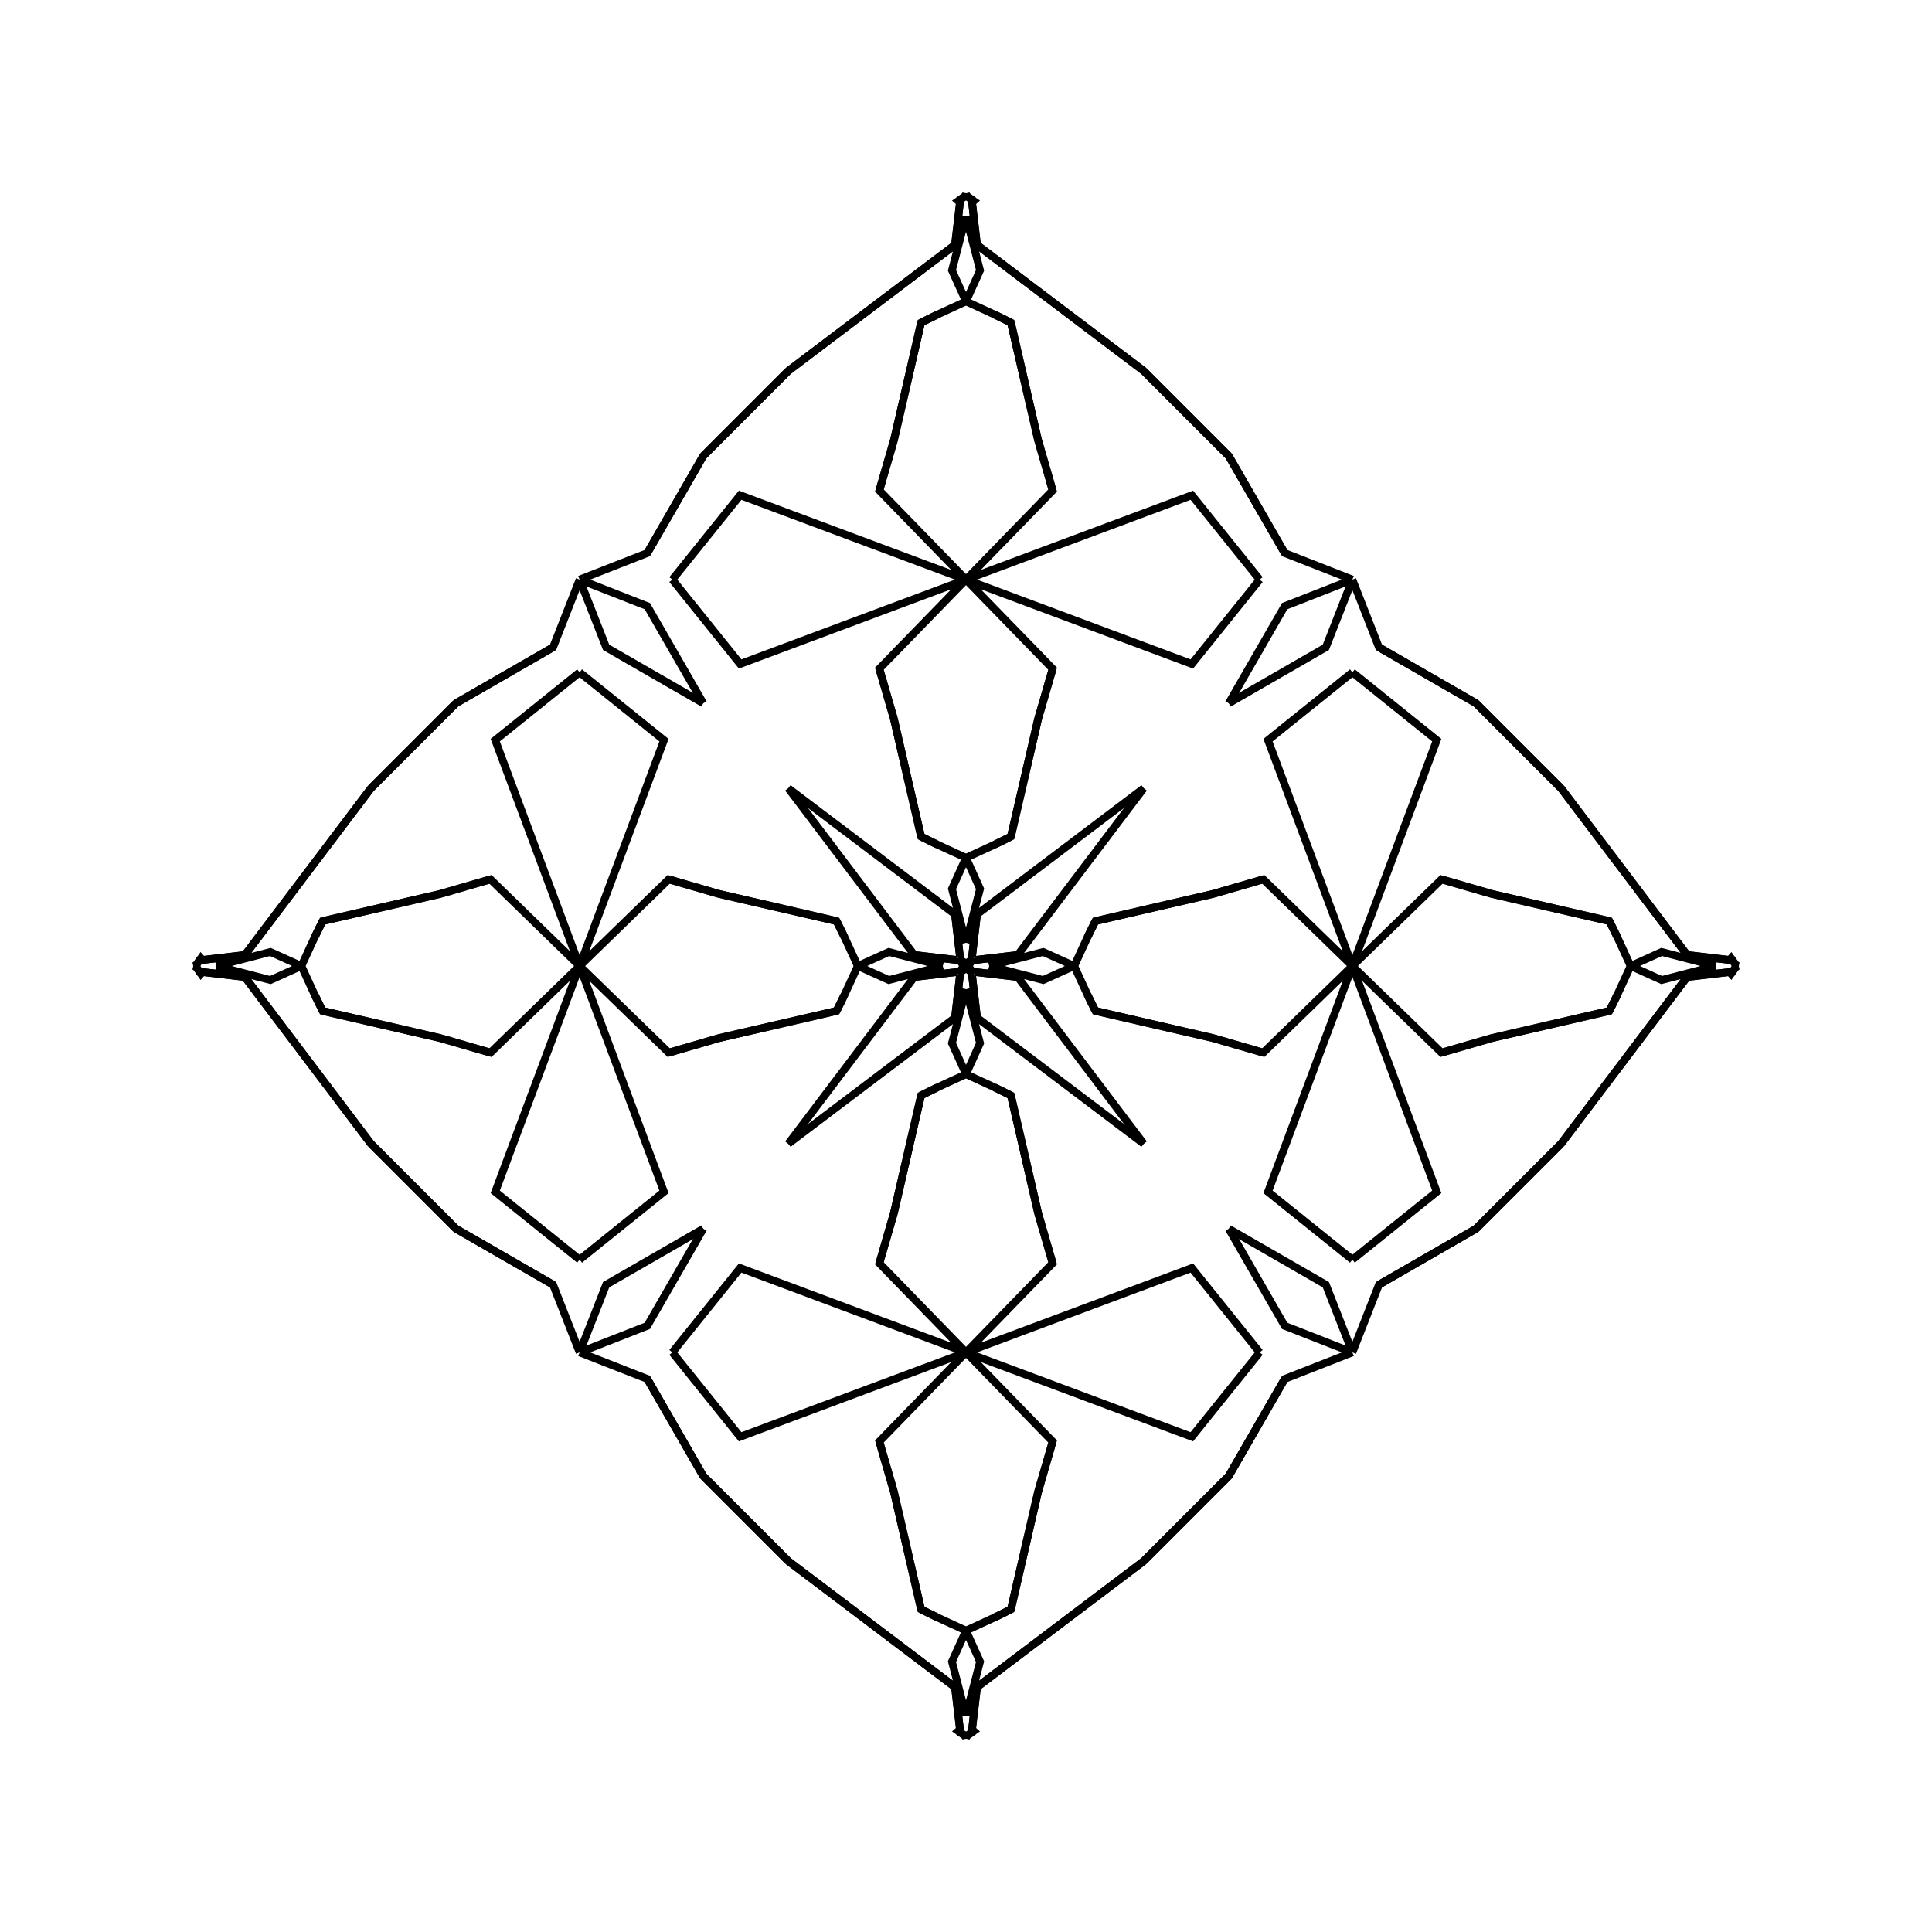
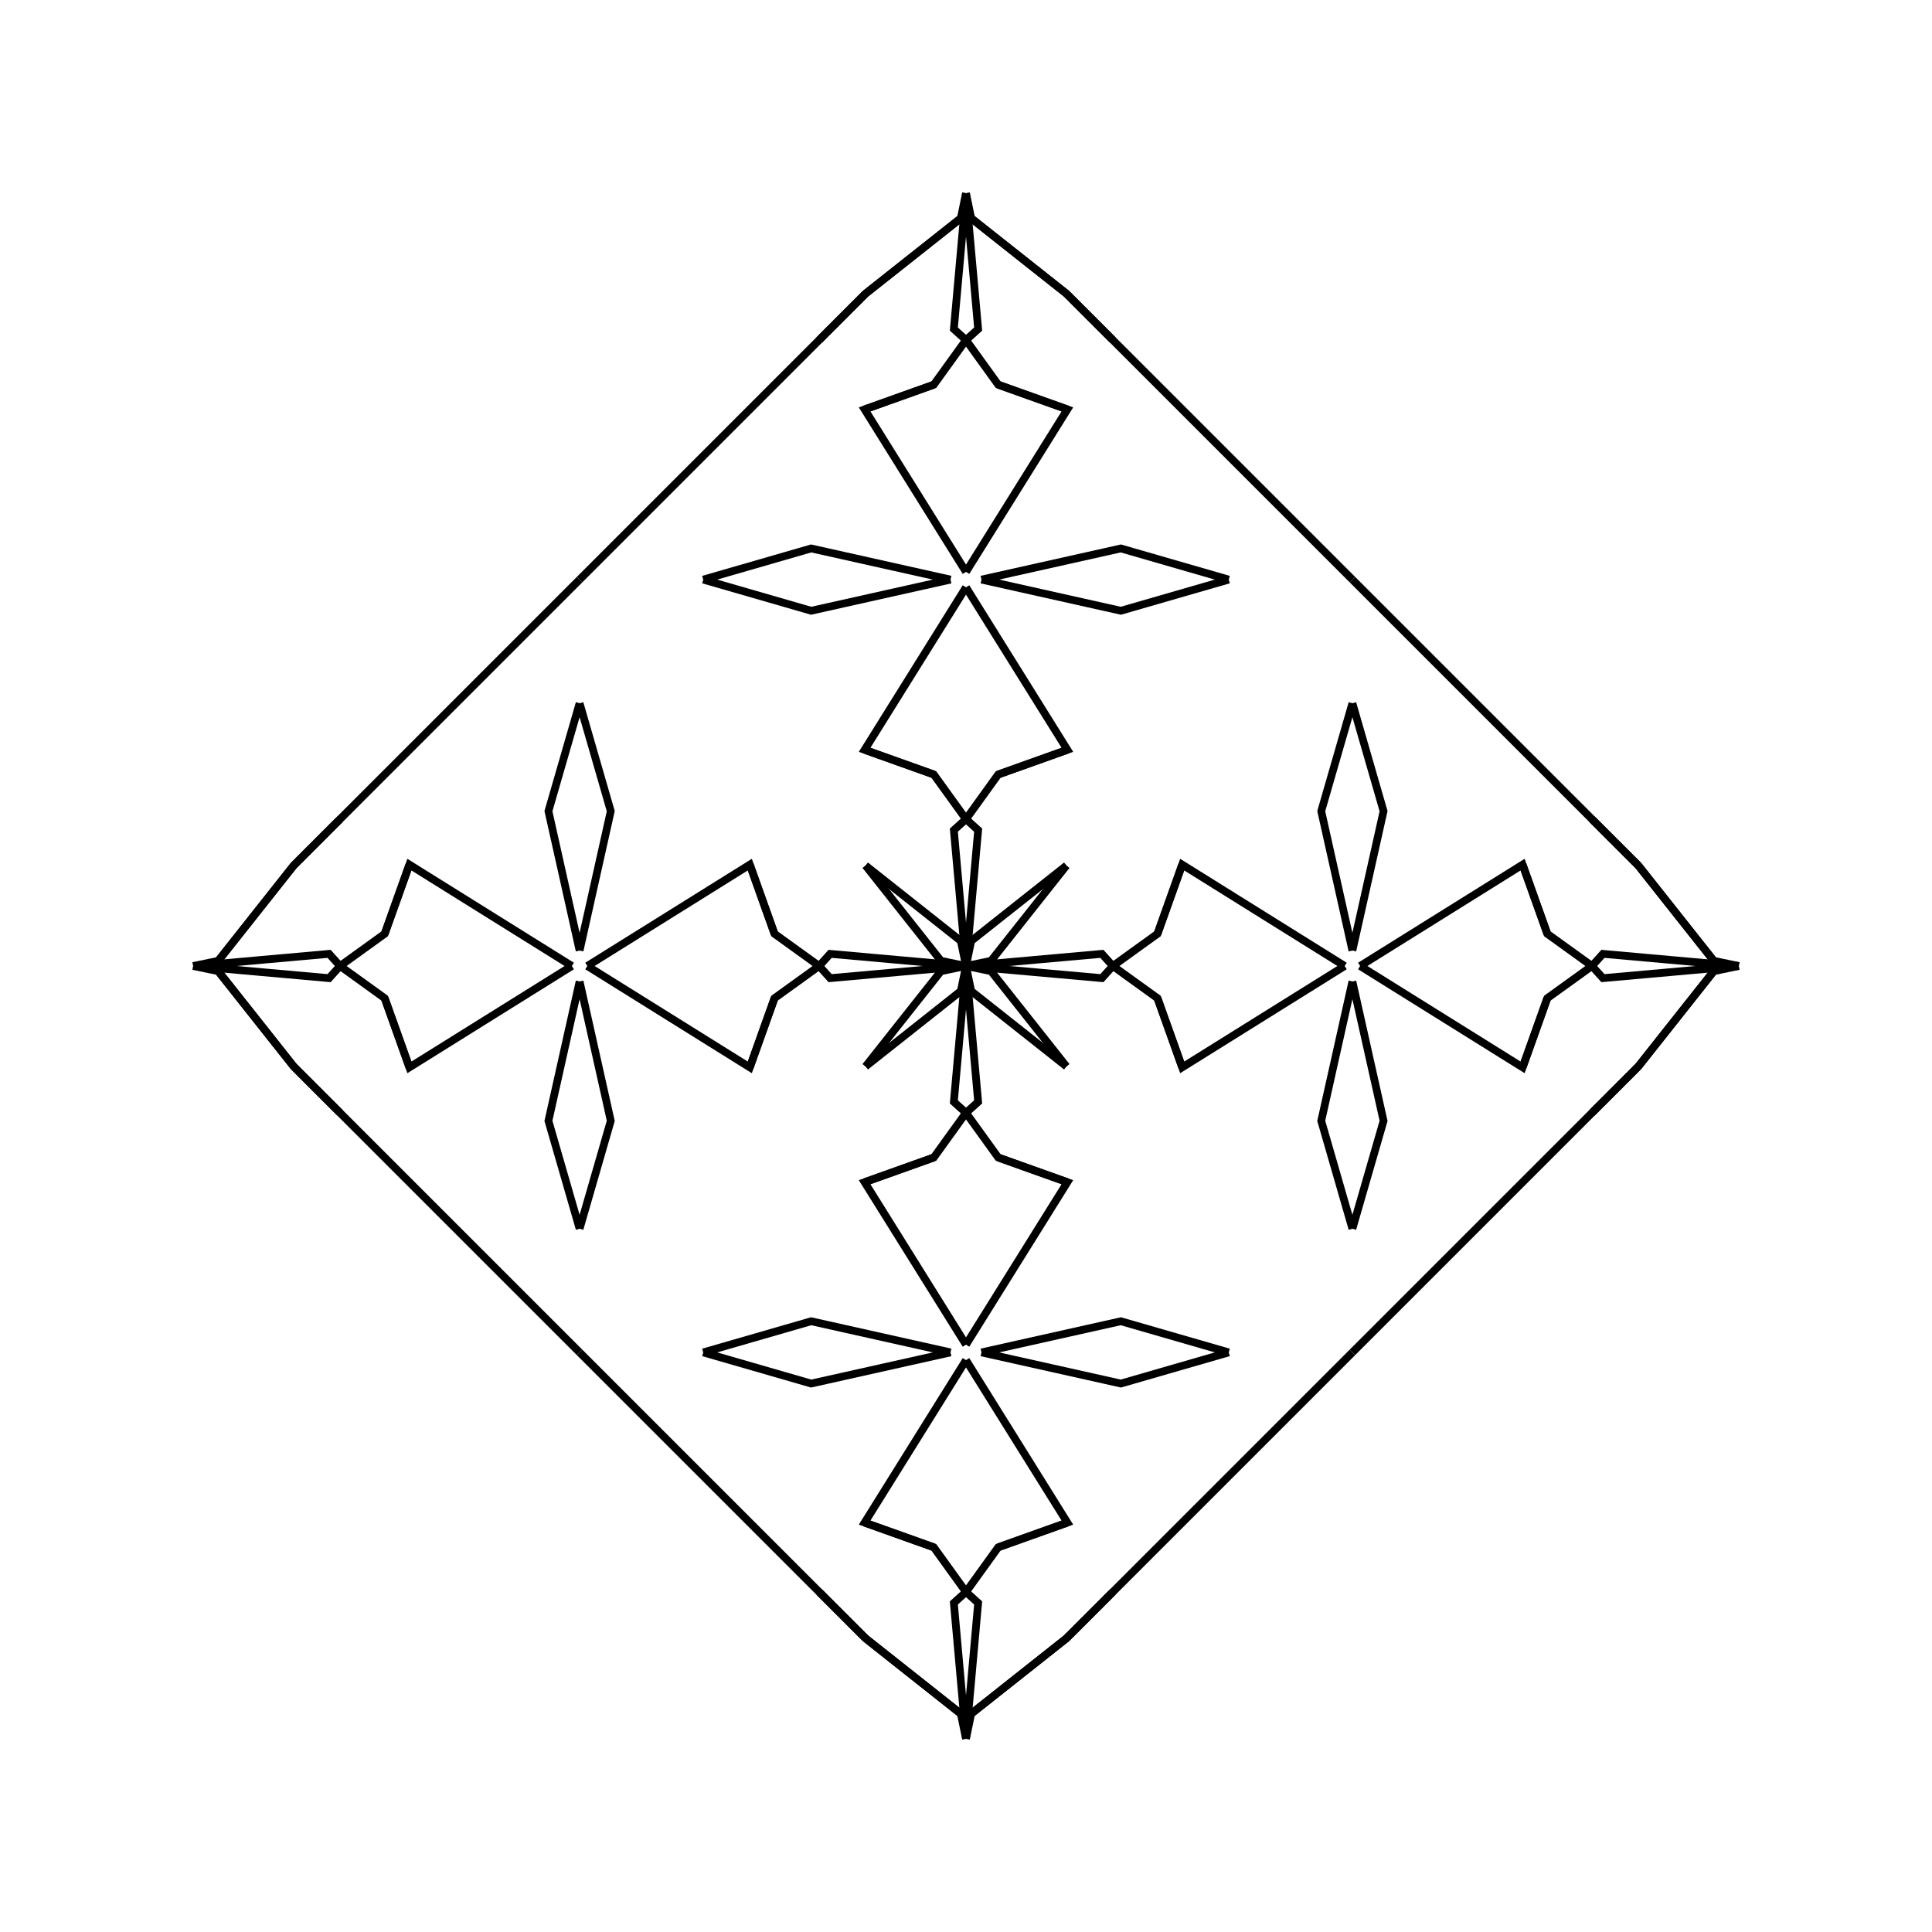
<svg xmlns="http://www.w3.org/2000/svg" width="250" height="250" viewBox="-125.0 -125.0 250 250">
  <defs>
</defs>
-   <path d="M3.0,-0.0 L9.983,-1.816 L14.0,-0.0" fill-opacity="0" stroke="black" stroke-width="1" />
-   <path d="M3.0,-0.0 L9.983,1.816 L14.0,-0.0" fill-opacity="0" stroke="black" stroke-width="1" />
-   <path d="M14.0,-0.0 L15.711,-3.71 L16.744,-5.811" fill-opacity="0" stroke="black" stroke-width="1" />
-   <path d="M14.0,-0.0 L15.711,3.71 L16.744,5.811" fill-opacity="0" stroke="black" stroke-width="1" />
-   <path d="M15.711,-3.71 L16.744,-5.811 L32.013,-9.34" fill-opacity="0" stroke="black" stroke-width="1" />
-   <path d="M15.711,3.71 L16.744,5.811 L32.013,9.34" fill-opacity="0" stroke="black" stroke-width="1" />
-   <path d="M16.744,-5.811 L32.013,-9.34 L38.466,-11.212" fill-opacity="0" stroke="black" stroke-width="1" />
-   <path d="M16.744,5.811 L32.013,9.34 L38.466,11.212" fill-opacity="0" stroke="black" stroke-width="1" />
-   <path d="M32.013,-9.34 L38.466,-11.212 L50.0,-0.0" fill-opacity="0" stroke="black" stroke-width="1" />
-   <path d="M32.013,9.34 L38.466,11.212 L50.0,-0.0" fill-opacity="0" stroke="black" stroke-width="1" />
-   <path d="M50.0,-0.0 L39.082,-29.223 L50.0,-38.0" fill-opacity="0" stroke="black" stroke-width="1" />
-   <path d="M50.0,-0.0 L39.082,29.223 L50.0,38.0" fill-opacity="0" stroke="black" stroke-width="1" />
-   <path d="M50.0,-50.0 L46.564,-41.237 L34.0,-34.0" fill-opacity="0" stroke="black" stroke-width="1" />
-   <path d="M50.0,50.0 L46.564,41.237 L34.0,34.0" fill-opacity="0" stroke="black" stroke-width="1" />
-   <path d="M41.237,53.436 L34.0,66.0 L23.0,77.0" fill-opacity="0" stroke="black" stroke-width="1" />
-   <path d="M41.237,-53.436 L34.0,-66.0 L23.0,-77.0" fill-opacity="0" stroke="black" stroke-width="1" />
-   <path d="M34.0,66.0 L23.0,77.0 L1.424,93.311" fill-opacity="0" stroke="black" stroke-width="1" />
-   <path d="M34.0,-66.0 L23.0,-77.0 L1.424,-93.311" fill-opacity="0" stroke="black" stroke-width="1" />
-   <path d="M23.0,-23.0 L6.689,-1.424 L1.194,-0.78" fill-opacity="0" stroke="black" stroke-width="1" />
-   <path d="M23.0,23.0 L6.689,1.424 L1.194,0.78" fill-opacity="0" stroke="black" stroke-width="1" />
-   <path d="M6.689,-1.424 L1.194,-0.78 L1.0,-1.0" fill-opacity="0" stroke="black" stroke-width="1" />
-   <path d="M6.689,1.424 L1.194,0.78 L1.0,1.0" fill-opacity="0" stroke="black" stroke-width="1" />
-   <path d="M0.78,98.806 L1.0,99.0 L0.057,99.662" fill-opacity="0" stroke="black" stroke-width="1" />
-   <path d="M0.78,-98.806 L1.0,-99.0 L0.057,-99.662" fill-opacity="0" stroke="black" stroke-width="1" />
-   <path d="M1.0,-1.0 L0.338,-0.057 L0.0,-0.0" fill-opacity="0" stroke="black" stroke-width="1" />
-   <path d="M1.0,1.0 L0.338,0.057 L0.0,-0.0" fill-opacity="0" stroke="black" stroke-width="1" />
-   <path d="M-3.0,-0.0 L-9.983,-1.816 L-14.0,-0.0" fill-opacity="0" stroke="black" stroke-width="1" />
-   <path d="M-3.0,-0.0 L-9.983,1.816 L-14.0,-0.0" fill-opacity="0" stroke="black" stroke-width="1" />
-   <path d="M-14.0,-0.0 L-15.711,-3.71 L-16.744,-5.811" fill-opacity="0" stroke="black" stroke-width="1" />
-   <path d="M-14.0,-0.0 L-15.711,3.71 L-16.744,5.811" fill-opacity="0" stroke="black" stroke-width="1" />
-   <path d="M-15.711,-3.71 L-16.744,-5.811 L-32.013,-9.34" fill-opacity="0" stroke="black" stroke-width="1" />
-   <path d="M-15.711,3.71 L-16.744,5.811 L-32.013,9.34" fill-opacity="0" stroke="black" stroke-width="1" />
-   <path d="M-16.744,-5.811 L-32.013,-9.34 L-38.466,-11.212" fill-opacity="0" stroke="black" stroke-width="1" />
-   <path d="M-16.744,5.811 L-32.013,9.34 L-38.466,11.212" fill-opacity="0" stroke="black" stroke-width="1" />
-   <path d="M-32.013,-9.34 L-38.466,-11.212 L-50.0,-0.0" fill-opacity="0" stroke="black" stroke-width="1" />
-   <path d="M-32.013,9.34 L-38.466,11.212 L-50.0,-0.0" fill-opacity="0" stroke="black" stroke-width="1" />
-   <path d="M-50.0,-0.0 L-39.082,-29.223 L-50.0,-38.0" fill-opacity="0" stroke="black" stroke-width="1" />
-   <path d="M-50.0,-0.0 L-39.082,29.223 L-50.0,38.0" fill-opacity="0" stroke="black" stroke-width="1" />
-   <path d="M-50.0,-50.0 L-46.564,-41.237 L-34.0,-34.0" fill-opacity="0" stroke="black" stroke-width="1" />
-   <path d="M-50.0,50.0 L-46.564,41.237 L-34.0,34.0" fill-opacity="0" stroke="black" stroke-width="1" />
-   <path d="M-41.237,53.436 L-34.0,66.0 L-23.0,77.0" fill-opacity="0" stroke="black" stroke-width="1" />
-   <path d="M-41.237,-53.436 L-34.0,-66.0 L-23.0,-77.0" fill-opacity="0" stroke="black" stroke-width="1" />
-   <path d="M-34.0,66.0 L-23.0,77.0 L-1.424,93.311" fill-opacity="0" stroke="black" stroke-width="1" />
-   <path d="M-34.0,-66.0 L-23.0,-77.0 L-1.424,-93.311" fill-opacity="0" stroke="black" stroke-width="1" />
-   <path d="M-23.0,-23.0 L-6.689,-1.424 L-1.194,-0.78" fill-opacity="0" stroke="black" stroke-width="1" />
-   <path d="M-23.0,23.0 L-6.689,1.424 L-1.194,0.78" fill-opacity="0" stroke="black" stroke-width="1" />
-   <path d="M-6.689,-1.424 L-1.194,-0.78 L-1.0,-1.0" fill-opacity="0" stroke="black" stroke-width="1" />
-   <path d="M-6.689,1.424 L-1.194,0.78 L-1.0,1.0" fill-opacity="0" stroke="black" stroke-width="1" />
-   <path d="M-0.78,98.806 L-1.0,99.0 L-0.057,99.662" fill-opacity="0" stroke="black" stroke-width="1" />
-   <path d="M-0.78,-98.806 L-1.0,-99.0 L-0.057,-99.662" fill-opacity="0" stroke="black" stroke-width="1" />
-   <path d="M-1.0,-1.0 L-0.338,-0.057 L0.0,-0.0" fill-opacity="0" stroke="black" stroke-width="1" />
-   <path d="M-1.0,1.0 L-0.338,0.057 L0.0,-0.0" fill-opacity="0" stroke="black" stroke-width="1" />
-   <path d="M97.0,-0.0 L90.017,1.816 L86.0,-0.0" fill-opacity="0" stroke="black" stroke-width="1" />
-   <path d="M97.0,-0.0 L90.017,-1.816 L86.0,-0.0" fill-opacity="0" stroke="black" stroke-width="1" />
-   <path d="M86.0,-0.0 L84.289,3.71 L83.256,5.811" fill-opacity="0" stroke="black" stroke-width="1" />
-   <path d="M86.0,-0.0 L84.289,-3.71 L83.256,-5.811" fill-opacity="0" stroke="black" stroke-width="1" />
-   <path d="M84.289,3.71 L83.256,5.811 L67.987,9.34" fill-opacity="0" stroke="black" stroke-width="1" />
-   <path d="M84.289,-3.71 L83.256,-5.811 L67.987,-9.34" fill-opacity="0" stroke="black" stroke-width="1" />
-   <path d="M83.256,5.811 L67.987,9.34 L61.534,11.212" fill-opacity="0" stroke="black" stroke-width="1" />
-   <path d="M83.256,-5.811 L67.987,-9.34 L61.534,-11.212" fill-opacity="0" stroke="black" stroke-width="1" />
-   <path d="M67.987,9.34 L61.534,11.212 L50.0,-0.0" fill-opacity="0" stroke="black" stroke-width="1" />
-   <path d="M67.987,-9.34 L61.534,-11.212 L50.0,-0.0" fill-opacity="0" stroke="black" stroke-width="1" />
-   <path d="M50.0,-0.0 L60.918,29.223 L50.0,38.0" fill-opacity="0" stroke="black" stroke-width="1" />
-   <path d="M50.0,-0.0 L60.918,-29.223 L50.0,-38.0" fill-opacity="0" stroke="black" stroke-width="1" />
-   <path d="M50.0,50.0 L53.436,41.237 L66.0,34.0" fill-opacity="0" stroke="black" stroke-width="1" />
-   <path d="M50.0,-50.0 L53.436,-41.237 L66.0,-34.0" fill-opacity="0" stroke="black" stroke-width="1" />
-   <path d="M53.436,41.237 L66.0,34.0 L77.0,23.0" fill-opacity="0" stroke="black" stroke-width="1" />
-   <path d="M53.436,-41.237 L66.0,-34.0 L77.0,-23.0" fill-opacity="0" stroke="black" stroke-width="1" />
-   <path d="M66.0,34.0 L77.0,23.0 L93.311,1.424" fill-opacity="0" stroke="black" stroke-width="1" />
-   <path d="M66.0,-34.0 L77.0,-23.0 L93.311,-1.424" fill-opacity="0" stroke="black" stroke-width="1" />
-   <path d="M77.0,23.0 L93.311,1.424 L98.806,0.78" fill-opacity="0" stroke="black" stroke-width="1" />
-   <path d="M77.0,-23.0 L93.311,-1.424 L98.806,-0.78" fill-opacity="0" stroke="black" stroke-width="1" />
-   <path d="M93.311,1.424 L98.806,0.78 L99.0,1.0" fill-opacity="0" stroke="black" stroke-width="1" />
-   <path d="M93.311,-1.424 L98.806,-0.78 L99.0,-1.0" fill-opacity="0" stroke="black" stroke-width="1" />
-   <path d="M98.806,0.78 L99.0,1.0 L99.662,0.057" fill-opacity="0" stroke="black" stroke-width="1" />
-   <path d="M98.806,-0.78 L99.0,-1.0 L99.662,-0.057" fill-opacity="0" stroke="black" stroke-width="1" />
-   <path d="M99.0,1.0 L99.662,0.057 L100.0,-0.0" fill-opacity="0" stroke="black" stroke-width="1" />
-   <path d="M99.0,-1.0 L99.662,-0.057 L100.0,-0.0" fill-opacity="0" stroke="black" stroke-width="1" />
-   <path d="M0.0,-3.0 L1.816,-9.983 L0.0,-14.0" fill-opacity="0" stroke="black" stroke-width="1" />
-   <path d="M0.0,3.0 L1.816,9.983 L0.0,14.0" fill-opacity="0" stroke="black" stroke-width="1" />
-   <path d="M0.0,97.0 L1.816,90.017 L0.0,86.0" fill-opacity="0" stroke="black" stroke-width="1" />
-   <path d="M0.0,-97.0 L1.816,-90.017 L0.0,-86.0" fill-opacity="0" stroke="black" stroke-width="1" />
-   <path d="M0.0,-14.0 L3.71,-15.711 L5.811,-16.744" fill-opacity="0" stroke="black" stroke-width="1" />
-   <path d="M0.0,14.0 L3.71,15.711 L5.811,16.744" fill-opacity="0" stroke="black" stroke-width="1" />
-   <path d="M0.0,86.0 L3.71,84.289 L5.811,83.256" fill-opacity="0" stroke="black" stroke-width="1" />
-   <path d="M0.0,-86.0 L3.71,-84.289 L5.811,-83.256" fill-opacity="0" stroke="black" stroke-width="1" />
-   <path d="M3.71,-15.711 L5.811,-16.744 L9.34,-32.013" fill-opacity="0" stroke="black" stroke-width="1" />
-   <path d="M3.71,15.711 L5.811,16.744 L9.34,32.013" fill-opacity="0" stroke="black" stroke-width="1" />
-   <path d="M3.71,84.289 L5.811,83.256 L9.34,67.987" fill-opacity="0" stroke="black" stroke-width="1" />
-   <path d="M3.71,-84.289 L5.811,-83.256 L9.34,-67.987" fill-opacity="0" stroke="black" stroke-width="1" />
-   <path d="M5.811,-16.744 L9.34,-32.013 L11.212,-38.466" fill-opacity="0" stroke="black" stroke-width="1" />
-   <path d="M5.811,16.744 L9.34,32.013 L11.212,38.466" fill-opacity="0" stroke="black" stroke-width="1" />
-   <path d="M5.811,83.256 L9.34,67.987 L11.212,61.534" fill-opacity="0" stroke="black" stroke-width="1" />
-   <path d="M5.811,-83.256 L9.34,-67.987 L11.212,-61.534" fill-opacity="0" stroke="black" stroke-width="1" />
-   <path d="M9.34,-32.013 L11.212,-38.466 L0.0,-50.0" fill-opacity="0" stroke="black" stroke-width="1" />
-   <path d="M9.34,32.013 L11.212,38.466 L0.0,50.0" fill-opacity="0" stroke="black" stroke-width="1" />
-   <path d="M9.34,67.987 L11.212,61.534 L0.0,50.0" fill-opacity="0" stroke="black" stroke-width="1" />
-   <path d="M9.34,-67.987 L11.212,-61.534 L0.0,-50.0" fill-opacity="0" stroke="black" stroke-width="1" />
-   <path d="M0.0,-50.0 L29.223,-39.082 L38.0,-50.0" fill-opacity="0" stroke="black" stroke-width="1" />
-   <path d="M0.0,50.0 L29.223,39.082 L38.0,50.0" fill-opacity="0" stroke="black" stroke-width="1" />
-   <path d="M0.0,50.0 L29.223,60.918 L38.0,50.0" fill-opacity="0" stroke="black" stroke-width="1" />
-   <path d="M0.0,-50.0 L29.223,-60.918 L38.0,-50.0" fill-opacity="0" stroke="black" stroke-width="1" />
-   <path d="M50.0,-50.0 L41.237,-46.564 L34.0,-34.0" fill-opacity="0" stroke="black" stroke-width="1" />
-   <path d="M50.0,50.0 L41.237,46.564 L34.0,34.0" fill-opacity="0" stroke="black" stroke-width="1" />
-   <path d="M50.0,50.0 L41.237,53.436 L34.0,66.0" fill-opacity="0" stroke="black" stroke-width="1" />
-   <path d="M50.0,-50.0 L41.237,-53.436 L34.0,-66.0" fill-opacity="0" stroke="black" stroke-width="1" />
-   <path d="M23.0,-23.0 L1.424,-6.689 L0.78,-1.194" fill-opacity="0" stroke="black" stroke-width="1" />
-   <path d="M23.0,23.0 L1.424,6.689 L0.78,1.194" fill-opacity="0" stroke="black" stroke-width="1" />
-   <path d="M23.0,77.0 L1.424,93.311 L0.78,98.806" fill-opacity="0" stroke="black" stroke-width="1" />
-   <path d="M23.0,-77.0 L1.424,-93.311 L0.78,-98.806" fill-opacity="0" stroke="black" stroke-width="1" />
-   <path d="M1.424,-6.689 L0.78,-1.194 L1.0,-1.0" fill-opacity="0" stroke="black" stroke-width="1" />
-   <path d="M1.424,6.689 L0.78,1.194 L1.0,1.0" fill-opacity="0" stroke="black" stroke-width="1" />
-   <path d="M1.424,93.311 L0.78,98.806 L1.0,99.0" fill-opacity="0" stroke="black" stroke-width="1" />
-   <path d="M1.424,-93.311 L0.78,-98.806 L1.0,-99.0" fill-opacity="0" stroke="black" stroke-width="1" />
-   <path d="M1.0,-1.0 L0.057,-0.338 L0.0,-0.0" fill-opacity="0" stroke="black" stroke-width="1" />
-   <path d="M1.0,1.0 L0.057,0.338 L0.0,-0.0" fill-opacity="0" stroke="black" stroke-width="1" />
-   <path d="M1.0,99.0 L0.057,99.662 L0.0,100.0" fill-opacity="0" stroke="black" stroke-width="1" />
-   <path d="M1.0,-99.0 L0.057,-99.662 L0.0,-100.0" fill-opacity="0" stroke="black" stroke-width="1" />
-   <path d="M0.0,97.0 L-1.816,90.017 L0.0,86.0" fill-opacity="0" stroke="black" stroke-width="1" />
-   <path d="M0.0,-3.0 L-1.816,-9.983 L0.0,-14.0" fill-opacity="0" stroke="black" stroke-width="1" />
-   <path d="M0.0,3.0 L-1.816,9.983 L0.0,14.0" fill-opacity="0" stroke="black" stroke-width="1" />
-   <path d="M0.0,-97.0 L-1.816,-90.017 L0.0,-86.0" fill-opacity="0" stroke="black" stroke-width="1" />
-   <path d="M0.0,86.0 L-3.71,84.289 L-5.811,83.256" fill-opacity="0" stroke="black" stroke-width="1" />
-   <path d="M0.0,-14.0 L-3.71,-15.711 L-5.811,-16.744" fill-opacity="0" stroke="black" stroke-width="1" />
-   <path d="M0.0,14.0 L-3.71,15.711 L-5.811,16.744" fill-opacity="0" stroke="black" stroke-width="1" />
-   <path d="M0.0,-86.0 L-3.71,-84.289 L-5.811,-83.256" fill-opacity="0" stroke="black" stroke-width="1" />
-   <path d="M-3.71,84.289 L-5.811,83.256 L-9.34,67.987" fill-opacity="0" stroke="black" stroke-width="1" />
-   <path d="M-3.71,-15.711 L-5.811,-16.744 L-9.34,-32.013" fill-opacity="0" stroke="black" stroke-width="1" />
-   <path d="M-3.71,15.711 L-5.811,16.744 L-9.34,32.013" fill-opacity="0" stroke="black" stroke-width="1" />
-   <path d="M-3.71,-84.289 L-5.811,-83.256 L-9.34,-67.987" fill-opacity="0" stroke="black" stroke-width="1" />
-   <path d="M-5.811,83.256 L-9.34,67.987 L-11.212,61.534" fill-opacity="0" stroke="black" stroke-width="1" />
-   <path d="M-5.811,-16.744 L-9.34,-32.013 L-11.212,-38.466" fill-opacity="0" stroke="black" stroke-width="1" />
-   <path d="M-5.811,16.744 L-9.34,32.013 L-11.212,38.466" fill-opacity="0" stroke="black" stroke-width="1" />
-   <path d="M-5.811,-83.256 L-9.34,-67.987 L-11.212,-61.534" fill-opacity="0" stroke="black" stroke-width="1" />
-   <path d="M-9.34,67.987 L-11.212,61.534 L0.0,50.0" fill-opacity="0" stroke="black" stroke-width="1" />
-   <path d="M-9.34,-32.013 L-11.212,-38.466 L0.0,-50.0" fill-opacity="0" stroke="black" stroke-width="1" />
-   <path d="M-9.34,32.013 L-11.212,38.466 L0.0,50.0" fill-opacity="0" stroke="black" stroke-width="1" />
-   <path d="M-9.34,-67.987 L-11.212,-61.534 L0.0,-50.0" fill-opacity="0" stroke="black" stroke-width="1" />
-   <path d="M0.0,50.0 L-29.223,60.918 L-38.0,50.0" fill-opacity="0" stroke="black" stroke-width="1" />
-   <path d="M0.0,-50.0 L-29.223,-39.082 L-38.0,-50.0" fill-opacity="0" stroke="black" stroke-width="1" />
-   <path d="M0.0,50.0 L-29.223,39.082 L-38.0,50.0" fill-opacity="0" stroke="black" stroke-width="1" />
-   <path d="M0.0,-50.0 L-29.223,-60.918 L-38.0,-50.0" fill-opacity="0" stroke="black" stroke-width="1" />
-   <path d="M-50.0,50.0 L-41.237,53.436 L-34.0,66.0" fill-opacity="0" stroke="black" stroke-width="1" />
-   <path d="M-50.0,-50.0 L-41.237,-46.564 L-34.0,-34.0" fill-opacity="0" stroke="black" stroke-width="1" />
-   <path d="M-50.0,50.0 L-41.237,46.564 L-34.0,34.0" fill-opacity="0" stroke="black" stroke-width="1" />
-   <path d="M-50.0,-50.0 L-41.237,-53.436 L-34.0,-66.0" fill-opacity="0" stroke="black" stroke-width="1" />
-   <path d="M-23.0,77.0 L-1.424,93.311 L-0.78,98.806" fill-opacity="0" stroke="black" stroke-width="1" />
-   <path d="M-23.0,-23.0 L-1.424,-6.689 L-0.78,-1.194" fill-opacity="0" stroke="black" stroke-width="1" />
-   <path d="M-23.0,23.0 L-1.424,6.689 L-0.78,1.194" fill-opacity="0" stroke="black" stroke-width="1" />
-   <path d="M-23.0,-77.0 L-1.424,-93.311 L-0.78,-98.806" fill-opacity="0" stroke="black" stroke-width="1" />
-   <path d="M-1.424,93.311 L-0.78,98.806 L-1.0,99.0" fill-opacity="0" stroke="black" stroke-width="1" />
-   <path d="M-1.424,-6.689 L-0.78,-1.194 L-1.0,-1.0" fill-opacity="0" stroke="black" stroke-width="1" />
-   <path d="M-1.424,6.689 L-0.78,1.194 L-1.0,1.0" fill-opacity="0" stroke="black" stroke-width="1" />
-   <path d="M-1.424,-93.311 L-0.78,-98.806 L-1.0,-99.0" fill-opacity="0" stroke="black" stroke-width="1" />
-   <path d="M-1.0,99.0 L-0.057,99.662 L0.0,100.0" fill-opacity="0" stroke="black" stroke-width="1" />
-   <path d="M-1.0,-1.0 L-0.057,-0.338 L0.0,-0.0" fill-opacity="0" stroke="black" stroke-width="1" />
-   <path d="M-1.0,1.0 L-0.057,0.338 L0.0,-0.0" fill-opacity="0" stroke="black" stroke-width="1" />
-   <path d="M-1.0,-99.0 L-0.057,-99.662 L0.0,-100.0" fill-opacity="0" stroke="black" stroke-width="1" />
-   <path d="M-97.0,-0.0 L-90.017,-1.816 L-86.0,-0.0" fill-opacity="0" stroke="black" stroke-width="1" />
-   <path d="M-97.0,-0.0 L-90.017,1.816 L-86.0,-0.0" fill-opacity="0" stroke="black" stroke-width="1" />
-   <path d="M-86.0,-0.0 L-84.289,-3.71 L-83.256,-5.811" fill-opacity="0" stroke="black" stroke-width="1" />
-   <path d="M-86.0,-0.0 L-84.289,3.71 L-83.256,5.811" fill-opacity="0" stroke="black" stroke-width="1" />
-   <path d="M-84.289,-3.71 L-83.256,-5.811 L-67.987,-9.34" fill-opacity="0" stroke="black" stroke-width="1" />
-   <path d="M-84.289,3.71 L-83.256,5.811 L-67.987,9.34" fill-opacity="0" stroke="black" stroke-width="1" />
-   <path d="M-83.256,-5.811 L-67.987,-9.34 L-61.534,-11.212" fill-opacity="0" stroke="black" stroke-width="1" />
-   <path d="M-83.256,5.811 L-67.987,9.34 L-61.534,11.212" fill-opacity="0" stroke="black" stroke-width="1" />
-   <path d="M-67.987,-9.34 L-61.534,-11.212 L-50.0,-0.0" fill-opacity="0" stroke="black" stroke-width="1" />
-   <path d="M-67.987,9.34 L-61.534,11.212 L-50.0,-0.0" fill-opacity="0" stroke="black" stroke-width="1" />
-   <path d="M-50.0,-0.0 L-60.918,-29.223 L-50.0,-38.0" fill-opacity="0" stroke="black" stroke-width="1" />
-   <path d="M-50.0,-0.0 L-60.918,29.223 L-50.0,38.0" fill-opacity="0" stroke="black" stroke-width="1" />
-   <path d="M-50.0,-50.0 L-53.436,-41.237 L-66.0,-34.0" fill-opacity="0" stroke="black" stroke-width="1" />
-   <path d="M-50.0,50.0 L-53.436,41.237 L-66.0,34.0" fill-opacity="0" stroke="black" stroke-width="1" />
-   <path d="M-53.436,-41.237 L-66.0,-34.0 L-77.0,-23.0" fill-opacity="0" stroke="black" stroke-width="1" />
-   <path d="M-53.436,41.237 L-66.0,34.0 L-77.0,23.0" fill-opacity="0" stroke="black" stroke-width="1" />
-   <path d="M-66.0,-34.0 L-77.0,-23.0 L-93.311,-1.424" fill-opacity="0" stroke="black" stroke-width="1" />
-   <path d="M-66.0,34.0 L-77.0,23.0 L-93.311,1.424" fill-opacity="0" stroke="black" stroke-width="1" />
-   <path d="M-77.0,-23.0 L-93.311,-1.424 L-98.806,-0.78" fill-opacity="0" stroke="black" stroke-width="1" />
-   <path d="M-77.0,23.0 L-93.311,1.424 L-98.806,0.78" fill-opacity="0" stroke="black" stroke-width="1" />
-   <path d="M-93.311,-1.424 L-98.806,-0.78 L-99.0,-1.0" fill-opacity="0" stroke="black" stroke-width="1" />
-   <path d="M-93.311,1.424 L-98.806,0.78 L-99.0,1.0" fill-opacity="0" stroke="black" stroke-width="1" />
-   <path d="M-98.806,-0.78 L-99.0,-1.0 L-99.662,-0.057" fill-opacity="0" stroke="black" stroke-width="1" />
-   <path d="M-98.806,0.78 L-99.0,1.0 L-99.662,0.057" fill-opacity="0" stroke="black" stroke-width="1" />
-   <path d="M-99.0,-1.0 L-99.662,-0.057 L-100.0,-0.0" fill-opacity="0" stroke="black" stroke-width="1" />
-   <path d="M-99.0,1.0 L-99.662,0.057 L-100.0,-0.0" fill-opacity="0" stroke="black" stroke-width="1" />
+   <path d="M0.0,-0.0 L17.582,-1.572 L19.0,-0.0" fill-opacity="0" stroke="black" stroke-width="1" />
+   <path d="M0.0,-0.0 L17.582,1.572 L19.0,-0.0" fill-opacity="0" stroke="black" stroke-width="1" />
+   <path d="M50.0,50.0 L19.0,81.0 L13.0,87.0" fill-opacity="0" stroke="black" stroke-width="1" />
+   <path d="M50.0,-50.0 L19.0,-81.0 L13.0,-87.0" fill-opacity="0" stroke="black" stroke-width="1" />
+   <path d="M19.0,-0.0 L24.78,-4.167 L27.975,-13.118" fill-opacity="0" stroke="black" stroke-width="1" />
+   <path d="M19.0,-0.0 L24.78,4.167 L27.975,13.118" fill-opacity="0" stroke="black" stroke-width="1" />
+   <path d="M24.78,-4.167 L27.975,-13.118 L49.0,-0.0" fill-opacity="0" stroke="black" stroke-width="1" />
+   <path d="M24.78,4.167 L27.975,13.118 L49.0,-0.0" fill-opacity="0" stroke="black" stroke-width="1" />
+   <path d="M50.0,-2.0 L45.968,-20.037 L50.0,-34.0" fill-opacity="0" stroke="black" stroke-width="1" />
+   <path d="M50.0,2.0 L45.968,20.037 L50.0,34.0" fill-opacity="0" stroke="black" stroke-width="1" />
+   <path d="M19.0,81.0 L13.0,87.0 L0.67,96.759" fill-opacity="0" stroke="black" stroke-width="1" />
+   <path d="M19.0,-81.0 L13.0,-87.0 L0.67,-96.759" fill-opacity="0" stroke="black" stroke-width="1" />
+   <path d="M13.0,-13.0 L3.241,-0.67 L0.0,-0.0" fill-opacity="0" stroke="black" stroke-width="1" />
+   <path d="M13.0,13.0 L3.241,0.67 L0.0,-0.0" fill-opacity="0" stroke="black" stroke-width="1" />
+   <path d="M0.0,-0.0 L-17.582,-1.572 L-19.0,-0.0" fill-opacity="0" stroke="black" stroke-width="1" />
+   <path d="M0.0,-0.0 L-17.582,1.572 L-19.0,-0.0" fill-opacity="0" stroke="black" stroke-width="1" />
+   <path d="M-50.0,50.0 L-19.0,81.0 L-13.0,87.0" fill-opacity="0" stroke="black" stroke-width="1" />
+   <path d="M-50.0,-50.0 L-19.0,-81.0 L-13.0,-87.0" fill-opacity="0" stroke="black" stroke-width="1" />
+   <path d="M-19.0,-0.0 L-24.78,-4.167 L-27.975,-13.118" fill-opacity="0" stroke="black" stroke-width="1" />
+   <path d="M-19.0,-0.0 L-24.78,4.167 L-27.975,13.118" fill-opacity="0" stroke="black" stroke-width="1" />
+   <path d="M-24.78,-4.167 L-27.975,-13.118 L-49.0,-0.0" fill-opacity="0" stroke="black" stroke-width="1" />
+   <path d="M-24.78,4.167 L-27.975,13.118 L-49.0,-0.0" fill-opacity="0" stroke="black" stroke-width="1" />
+   <path d="M-50.0,-2.0 L-45.968,-20.037 L-50.0,-34.0" fill-opacity="0" stroke="black" stroke-width="1" />
+   <path d="M-50.0,2.0 L-45.968,20.037 L-50.0,34.0" fill-opacity="0" stroke="black" stroke-width="1" />
+   <path d="M-19.0,81.0 L-13.0,87.0 L-0.67,96.759" fill-opacity="0" stroke="black" stroke-width="1" />
+   <path d="M-19.0,-81.0 L-13.0,-87.0 L-0.67,-96.759" fill-opacity="0" stroke="black" stroke-width="1" />
+   <path d="M-13.0,-13.0 L-3.241,-0.67 L0.0,-0.0" fill-opacity="0" stroke="black" stroke-width="1" />
+   <path d="M-13.0,13.0 L-3.241,0.67 L0.0,-0.0" fill-opacity="0" stroke="black" stroke-width="1" />
+   <path d="M100.0,-0.0 L82.418,1.572 L81.0,-0.0" fill-opacity="0" stroke="black" stroke-width="1" />
+   <path d="M100.0,-0.0 L82.418,-1.572 L81.0,-0.0" fill-opacity="0" stroke="black" stroke-width="1" />
+   <path d="M50.0,50.0 L81.0,19.0 L87.0,13.0" fill-opacity="0" stroke="black" stroke-width="1" />
+   <path d="M50.0,-50.0 L81.0,-19.0 L87.0,-13.0" fill-opacity="0" stroke="black" stroke-width="1" />
+   <path d="M81.0,-0.0 L75.22,4.167 L72.025,13.118" fill-opacity="0" stroke="black" stroke-width="1" />
+   <path d="M81.0,-0.0 L75.22,-4.167 L72.025,-13.118" fill-opacity="0" stroke="black" stroke-width="1" />
+   <path d="M75.22,4.167 L72.025,13.118 L51.0,-0.0" fill-opacity="0" stroke="black" stroke-width="1" />
+   <path d="M75.22,-4.167 L72.025,-13.118 L51.0,-0.0" fill-opacity="0" stroke="black" stroke-width="1" />
+   <path d="M50.0,2.0 L54.032,20.037 L50.0,34.0" fill-opacity="0" stroke="black" stroke-width="1" />
+   <path d="M50.0,-2.0 L54.032,-20.037 L50.0,-34.0" fill-opacity="0" stroke="black" stroke-width="1" />
+   <path d="M81.0,19.0 L87.0,13.0 L96.759,0.67" fill-opacity="0" stroke="black" stroke-width="1" />
+   <path d="M81.0,-19.0 L87.0,-13.0 L96.759,-0.67" fill-opacity="0" stroke="black" stroke-width="1" />
+   <path d="M87.0,13.0 L96.759,0.67 L100.0,-0.0" fill-opacity="0" stroke="black" stroke-width="1" />
+   <path d="M87.0,-13.0 L96.759,-0.67 L100.0,-0.0" fill-opacity="0" stroke="black" stroke-width="1" />
+   <path d="M0.0,-0.0 L1.572,-17.582 L0.0,-19.0" fill-opacity="0" stroke="black" stroke-width="1" />
+   <path d="M0.0,-0.0 L1.572,17.582 L0.0,19.0" fill-opacity="0" stroke="black" stroke-width="1" />
+   <path d="M0.0,100.0 L1.572,82.418 L0.0,81.0" fill-opacity="0" stroke="black" stroke-width="1" />
+   <path d="M0.0,-100.0 L1.572,-82.418 L0.0,-81.0" fill-opacity="0" stroke="black" stroke-width="1" />
+   <path d="M0.0,-19.0 L4.167,-24.78 L13.118,-27.975" fill-opacity="0" stroke="black" stroke-width="1" />
+   <path d="M0.0,19.0 L4.167,24.78 L13.118,27.975" fill-opacity="0" stroke="black" stroke-width="1" />
+   <path d="M0.0,81.0 L4.167,75.22 L13.118,72.025" fill-opacity="0" stroke="black" stroke-width="1" />
+   <path d="M0.0,-81.0 L4.167,-75.22 L13.118,-72.025" fill-opacity="0" stroke="black" stroke-width="1" />
+   <path d="M4.167,-24.78 L13.118,-27.975 L0.0,-49.0" fill-opacity="0" stroke="black" stroke-width="1" />
+   <path d="M4.167,24.78 L13.118,27.975 L0.0,49.0" fill-opacity="0" stroke="black" stroke-width="1" />
+   <path d="M4.167,75.22 L13.118,72.025 L0.0,51.0" fill-opacity="0" stroke="black" stroke-width="1" />
+   <path d="M4.167,-75.22 L13.118,-72.025 L0.0,-51.0" fill-opacity="0" stroke="black" stroke-width="1" />
+   <path d="M2.0,-50.0 L20.037,-45.968 L34.0,-50.0" fill-opacity="0" stroke="black" stroke-width="1" />
+   <path d="M2.0,50.0 L20.037,45.968 L34.0,50.0" fill-opacity="0" stroke="black" stroke-width="1" />
+   <path d="M2.0,50.0 L20.037,54.032 L34.0,50.0" fill-opacity="0" stroke="black" stroke-width="1" />
+   <path d="M2.0,-50.0 L20.037,-54.032 L34.0,-50.0" fill-opacity="0" stroke="black" stroke-width="1" />
+   <path d="M13.0,-13.0 L0.67,-3.241 L0.0,-0.0" fill-opacity="0" stroke="black" stroke-width="1" />
+   <path d="M13.0,13.0 L0.67,3.241 L0.0,-0.0" fill-opacity="0" stroke="black" stroke-width="1" />
+   <path d="M13.0,87.0 L0.67,96.759 L0.0,100.0" fill-opacity="0" stroke="black" stroke-width="1" />
+   <path d="M13.0,-87.0 L0.67,-96.759 L0.0,-100.0" fill-opacity="0" stroke="black" stroke-width="1" />
+   <path d="M0.0,100.0 L-1.572,82.418 L0.0,81.0" fill-opacity="0" stroke="black" stroke-width="1" />
+   <path d="M0.0,-0.0 L-1.572,-17.582 L0.0,-19.0" fill-opacity="0" stroke="black" stroke-width="1" />
+   <path d="M0.0,-0.0 L-1.572,17.582 L0.0,19.0" fill-opacity="0" stroke="black" stroke-width="1" />
+   <path d="M0.0,-100.0 L-1.572,-82.418 L0.0,-81.0" fill-opacity="0" stroke="black" stroke-width="1" />
+   <path d="M0.0,81.0 L-4.167,75.22 L-13.118,72.025" fill-opacity="0" stroke="black" stroke-width="1" />
+   <path d="M0.0,-19.0 L-4.167,-24.78 L-13.118,-27.975" fill-opacity="0" stroke="black" stroke-width="1" />
+   <path d="M0.0,19.0 L-4.167,24.78 L-13.118,27.975" fill-opacity="0" stroke="black" stroke-width="1" />
+   <path d="M0.0,-81.0 L-4.167,-75.22 L-13.118,-72.025" fill-opacity="0" stroke="black" stroke-width="1" />
+   <path d="M-4.167,75.22 L-13.118,72.025 L0.0,51.0" fill-opacity="0" stroke="black" stroke-width="1" />
+   <path d="M-4.167,-24.78 L-13.118,-27.975 L0.0,-49.0" fill-opacity="0" stroke="black" stroke-width="1" />
+   <path d="M-4.167,24.78 L-13.118,27.975 L0.0,49.0" fill-opacity="0" stroke="black" stroke-width="1" />
+   <path d="M-4.167,-75.22 L-13.118,-72.025 L0.0,-51.0" fill-opacity="0" stroke="black" stroke-width="1" />
+   <path d="M-2.0,50.0 L-20.037,54.032 L-34.0,50.0" fill-opacity="0" stroke="black" stroke-width="1" />
+   <path d="M-2.0,-50.0 L-20.037,-45.968 L-34.0,-50.0" fill-opacity="0" stroke="black" stroke-width="1" />
+   <path d="M-2.0,50.0 L-20.037,45.968 L-34.0,50.0" fill-opacity="0" stroke="black" stroke-width="1" />
+   <path d="M-2.0,-50.0 L-20.037,-54.032 L-34.0,-50.0" fill-opacity="0" stroke="black" stroke-width="1" />
+   <path d="M-13.0,87.0 L-0.67,96.759 L0.0,100.0" fill-opacity="0" stroke="black" stroke-width="1" />
+   <path d="M-13.0,-13.0 L-0.67,-3.241 L0.0,-0.0" fill-opacity="0" stroke="black" stroke-width="1" />
+   <path d="M-13.0,13.0 L-0.67,3.241 L0.0,-0.0" fill-opacity="0" stroke="black" stroke-width="1" />
+   <path d="M-13.0,-87.0 L-0.67,-96.759 L0.0,-100.0" fill-opacity="0" stroke="black" stroke-width="1" />
+   <path d="M-100.0,-0.0 L-82.418,-1.572 L-81.0,-0.0" fill-opacity="0" stroke="black" stroke-width="1" />
+   <path d="M-100.0,-0.0 L-82.418,1.572 L-81.0,-0.0" fill-opacity="0" stroke="black" stroke-width="1" />
+   <path d="M-50.0,-50.0 L-81.0,-19.0 L-87.0,-13.0" fill-opacity="0" stroke="black" stroke-width="1" />
+   <path d="M-50.0,50.0 L-81.0,19.0 L-87.0,13.0" fill-opacity="0" stroke="black" stroke-width="1" />
+   <path d="M-81.0,-0.0 L-75.22,-4.167 L-72.025,-13.118" fill-opacity="0" stroke="black" stroke-width="1" />
+   <path d="M-81.0,-0.0 L-75.22,4.167 L-72.025,13.118" fill-opacity="0" stroke="black" stroke-width="1" />
+   <path d="M-75.22,-4.167 L-72.025,-13.118 L-51.0,-0.0" fill-opacity="0" stroke="black" stroke-width="1" />
+   <path d="M-75.22,4.167 L-72.025,13.118 L-51.0,-0.0" fill-opacity="0" stroke="black" stroke-width="1" />
+   <path d="M-50.0,-2.0 L-54.032,-20.037 L-50.0,-34.0" fill-opacity="0" stroke="black" stroke-width="1" />
+   <path d="M-50.0,2.0 L-54.032,20.037 L-50.0,34.0" fill-opacity="0" stroke="black" stroke-width="1" />
+   <path d="M-81.0,-19.0 L-87.0,-13.0 L-96.759,-0.67" fill-opacity="0" stroke="black" stroke-width="1" />
+   <path d="M-81.0,19.0 L-87.0,13.0 L-96.759,0.67" fill-opacity="0" stroke="black" stroke-width="1" />
+   <path d="M-87.0,-13.0 L-96.759,-0.67 L-100.0,-0.0" fill-opacity="0" stroke="black" stroke-width="1" />
+   <path d="M-87.0,13.0 L-96.759,0.67 L-100.0,-0.0" fill-opacity="0" stroke="black" stroke-width="1" />
</svg>
